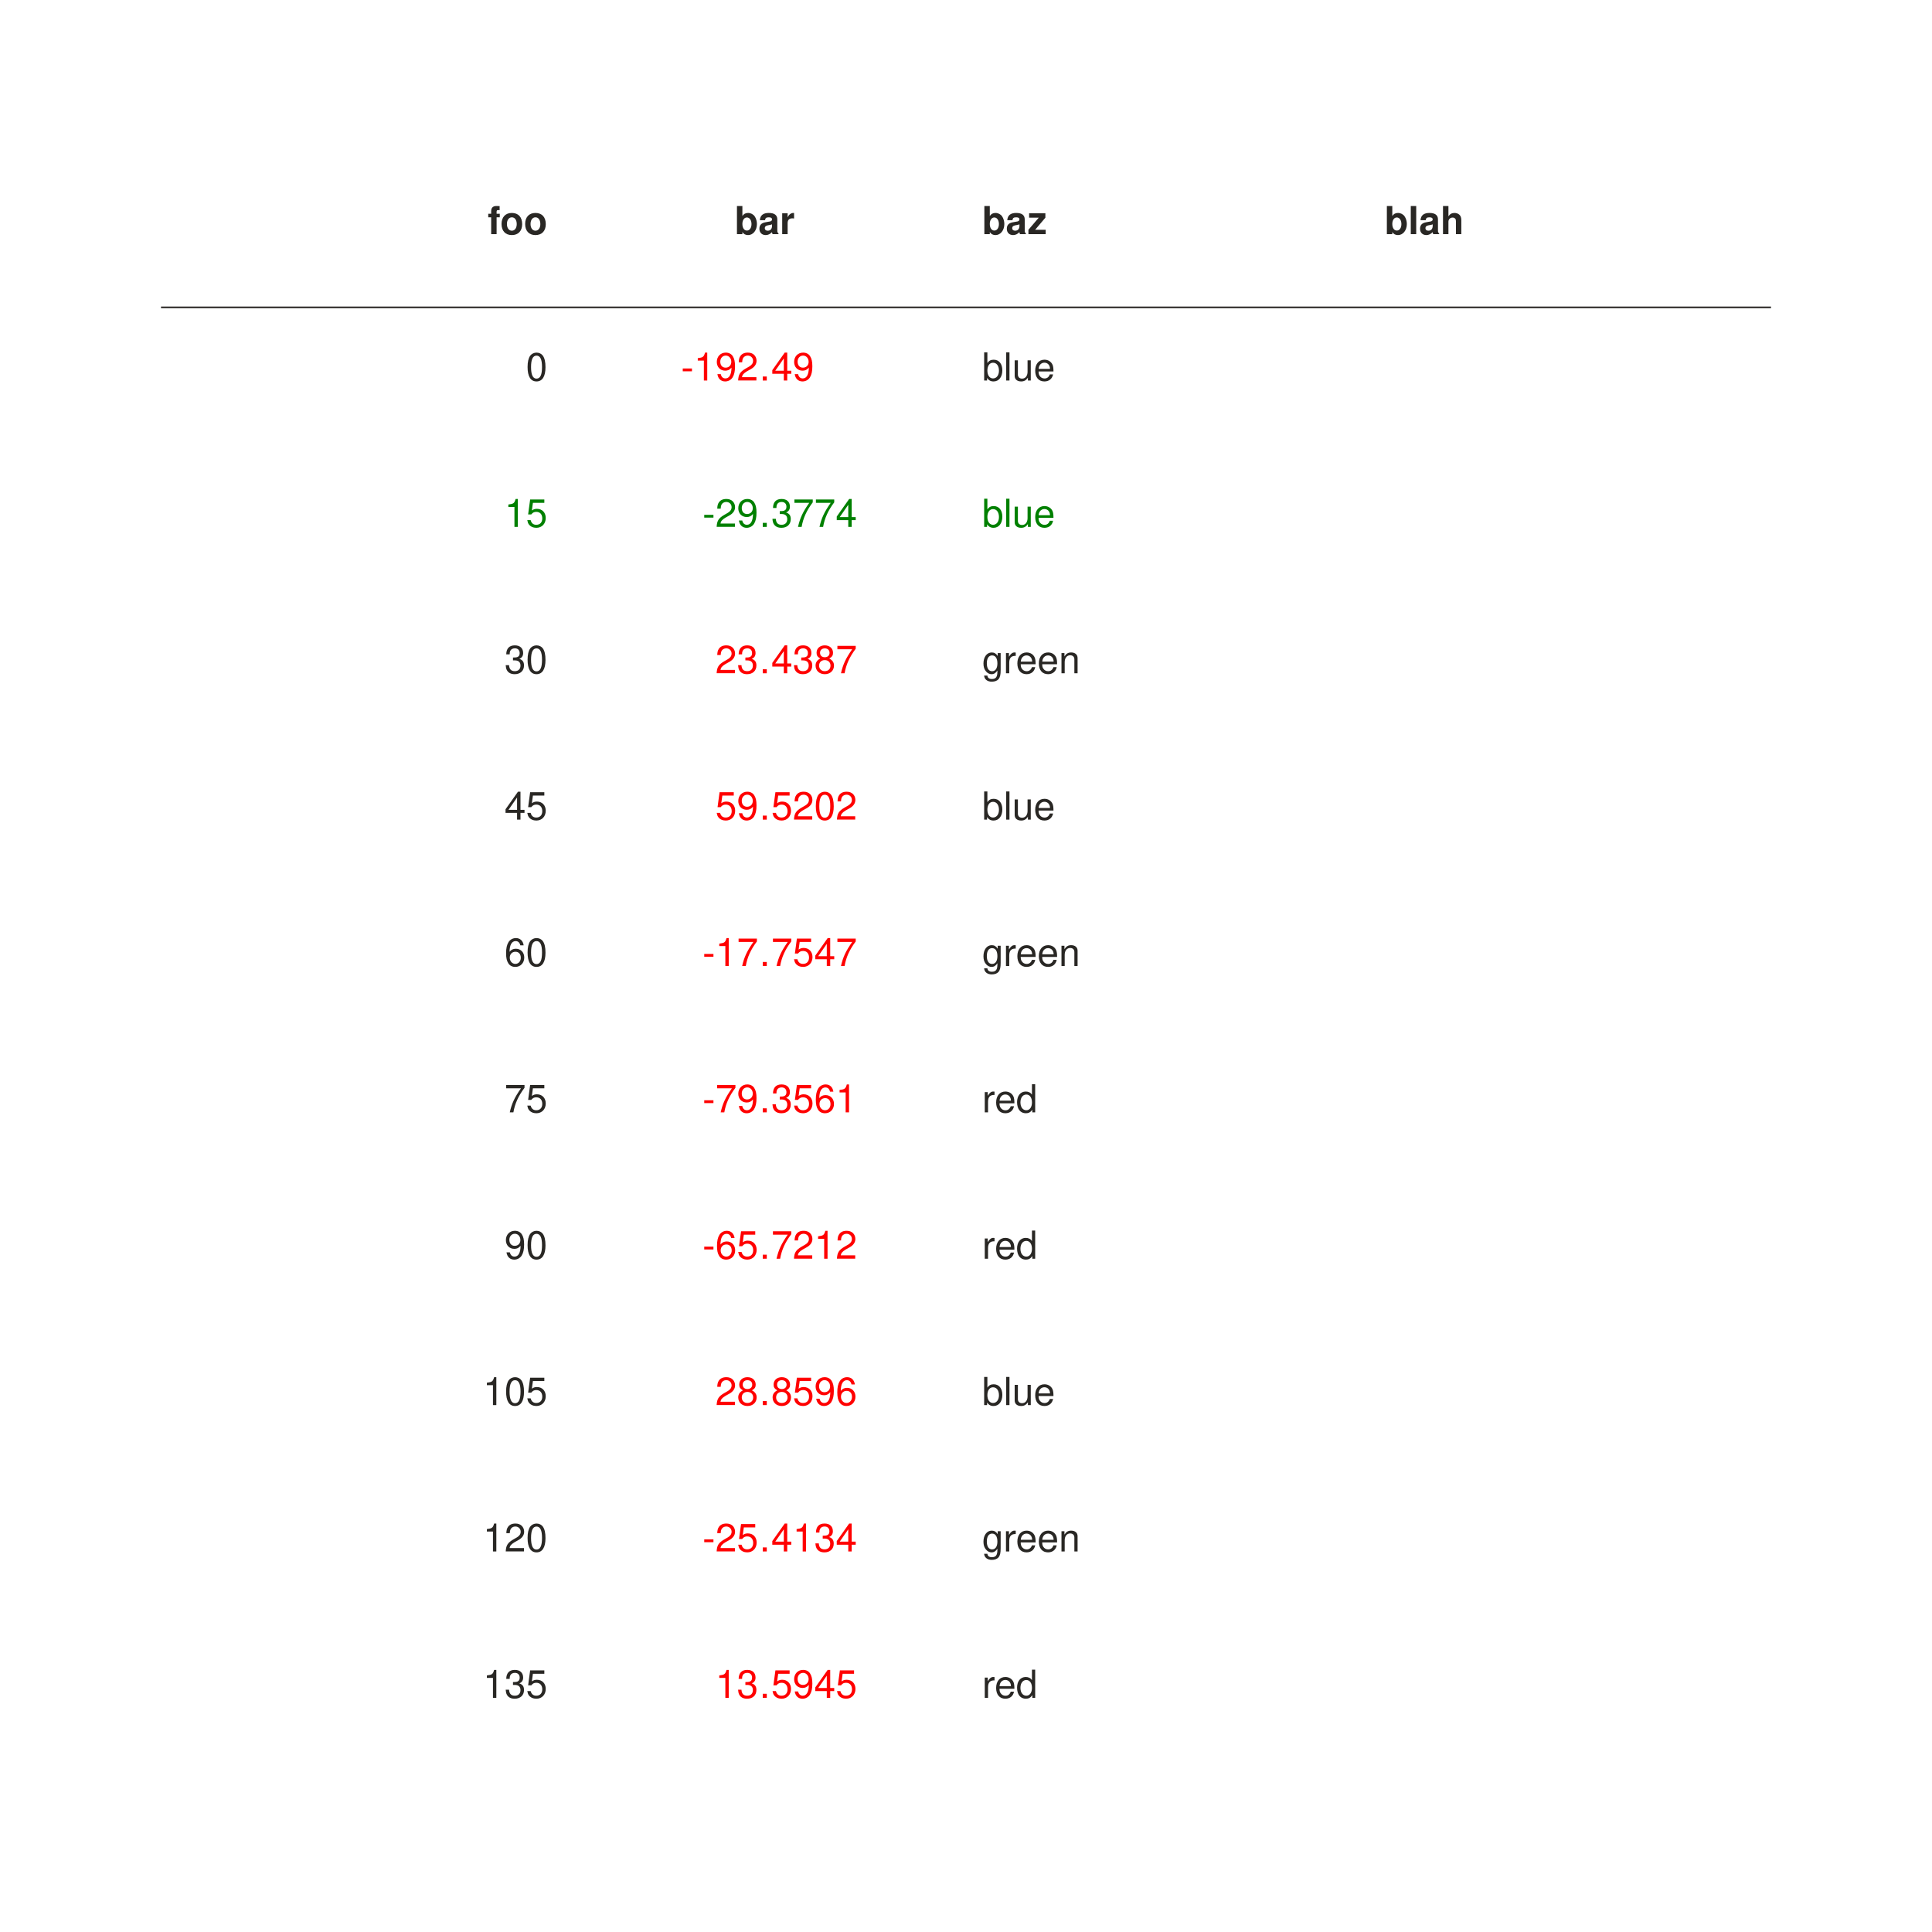
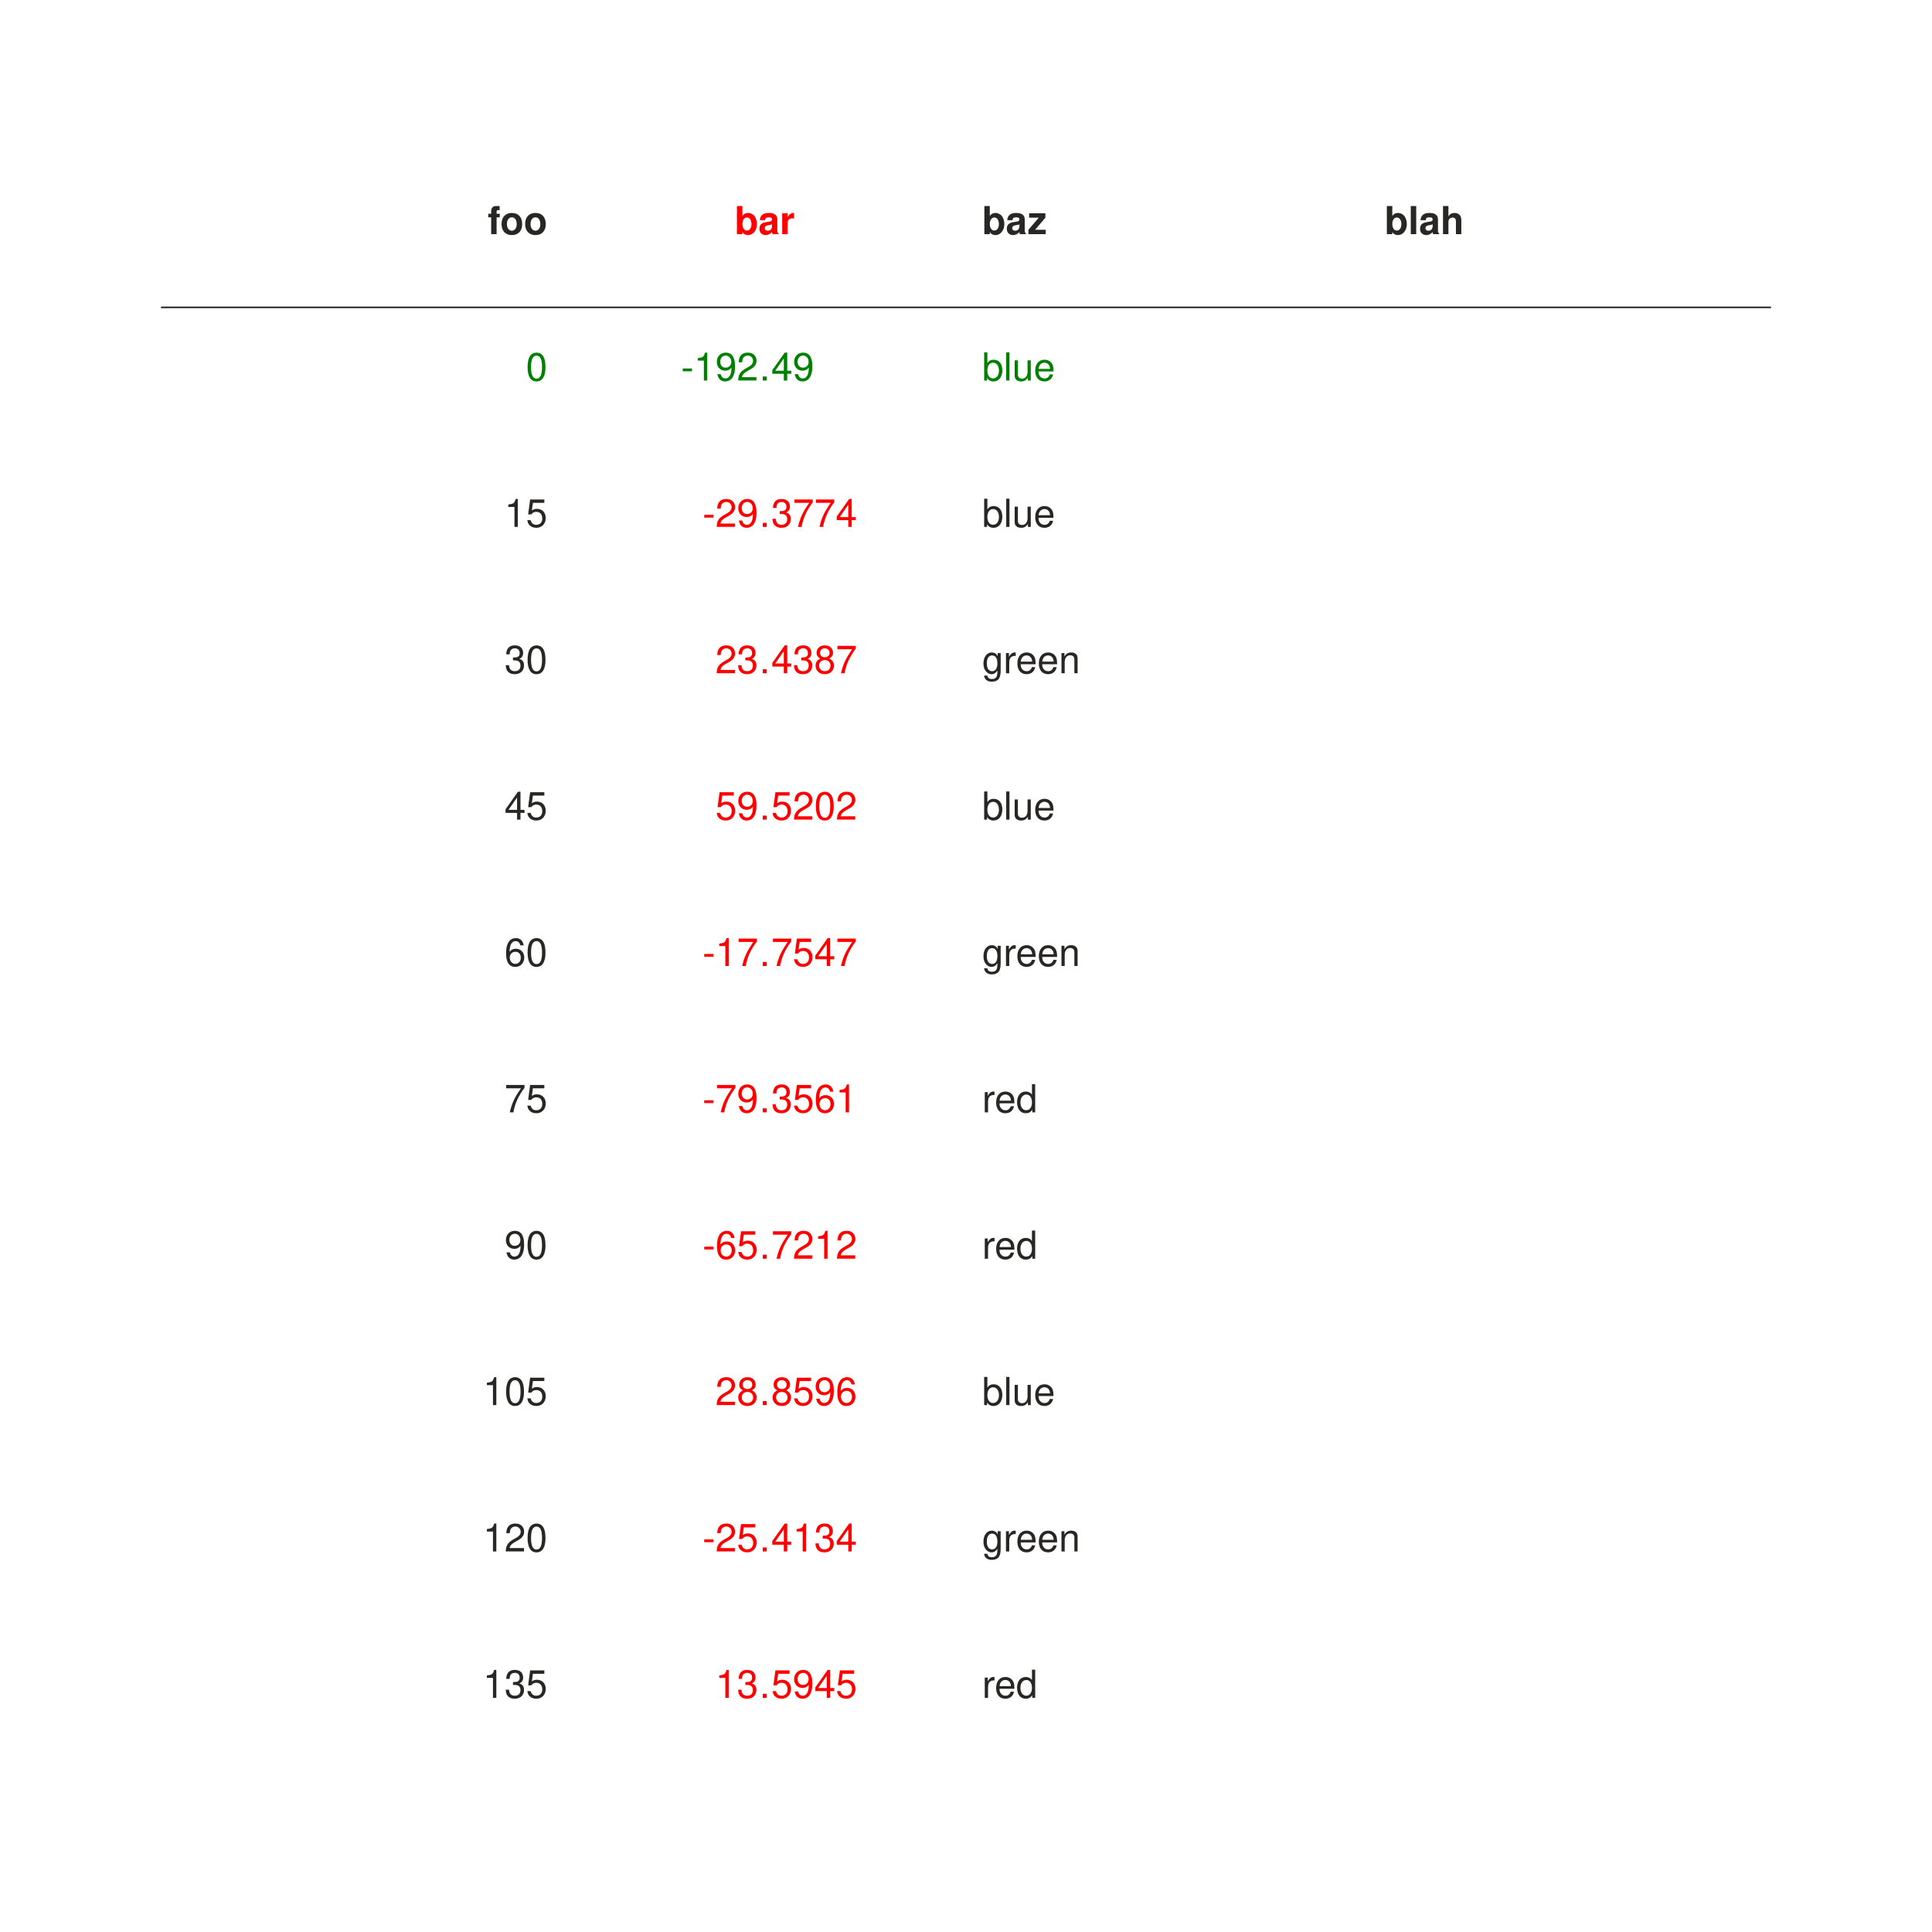
- <svg xmlns="http://www.w3.org/2000/svg" height="600px" id="t8b24ab0f928c4e088f0ca62ce133b96b" style="background-color:transparent;fill:#292724;fill-opacity:1.0;font-family:helvetica;font-size:12px;opacity:1.0;stroke:#292724;stroke-opacity:1.0;stroke-width:1.0" width="600px">
-   <g class="toyplot-axes-Table" id="tbdb6d07f64244b05a4fd78e69cb66fff">
+ <svg xmlns="http://www.w3.org/2000/svg" height="600px" id="td8343dcdb9ef4fd5a5c715c3197bdf1e" style="background-color:transparent;fill:#292724;fill-opacity:1.0;font-family:helvetica;font-size:12px;opacity:1.0;stroke:#292724;stroke-opacity:1.0;stroke-width:1.0" width="600px">
+   <g class="toyplot-axes-Table" id="teba6f934cfba473d80184dd39f04d17e">
    <text style="alignment-baseline:middle;fill:#292724;font-size:12px;font-weight:bold;stroke:none;text-anchor:end" x="170.0" y="72.727">foo</text>
-     <text style="alignment-baseline:middle;fill:#292724;font-size:12px;font-weight:bold;stroke:none;text-anchor:middle" x="237.5" y="72.727">bar</text>
+     <text style="alignment-baseline:middle;fill:red;font-size:12px;font-weight:bold;stroke:none;text-anchor:middle" x="237.5" y="72.727">bar</text>
    <text style="alignment-baseline:middle;fill:#292724;font-size:12px;font-weight:bold;stroke:none;text-anchor:begin" x="305.0" y="72.727">baz</text>
    <text style="alignment-baseline:middle;fill:#292724;font-size:12px;font-weight:bold;stroke:none;text-anchor:begin" x="430.0" y="72.727">blah</text>
-     <line style="stroke:#292724;stroke-width:0.5" x1="50.0" x2="550.0" y1="95.455" y2="95.455" />
-     <text style="alignment-baseline:middle;fill:#292724;font-size:12px;stroke:none;text-anchor:end" x="170.0" y="118.182">0</text>
-     <text style="alignment-baseline:middle;fill:red;font-size:12px;stroke:none;text-anchor:end" x="235.5" y="118.182">-192</text>
-     <text style="alignment-baseline:middle;fill:red;font-size:12px;stroke:none;text-anchor:middle" x="237.5" y="118.182">.</text>
-     <text style="alignment-baseline:middle;fill:red;font-size:12px;stroke:none;text-anchor:begin" x="239.5" y="118.182">49</text>
-     <text style="alignment-baseline:middle;fill:#292724;font-size:12px;stroke:none;text-anchor:begin" x="305.0" y="118.182">blue</text>
-     <text style="alignment-baseline:middle;fill:#292724;font-size:12px;stroke:none;text-anchor:begin" x="430.0" y="118.182" />
-     <text style="alignment-baseline:middle;fill:green;font-size:12px;stroke:none;text-anchor:end" x="170.0" y="163.636">15</text>
-     <text style="alignment-baseline:middle;fill:green;font-size:12px;stroke:none;text-anchor:end" x="235.5" y="163.636">-29</text>
-     <text style="alignment-baseline:middle;fill:green;font-size:12px;stroke:none;text-anchor:middle" x="237.5" y="163.636">.</text>
-     <text style="alignment-baseline:middle;fill:green;font-size:12px;stroke:none;text-anchor:begin" x="239.5" y="163.636">3774</text>
-     <text style="alignment-baseline:middle;fill:green;font-size:12px;stroke:none;text-anchor:begin" x="305.0" y="163.636">blue</text>
-     <text style="alignment-baseline:middle;fill:green;font-size:12px;stroke:none;text-anchor:begin" x="430.0" y="163.636" />
+     <text style="alignment-baseline:middle;fill:green;font-size:12px;stroke:none;text-anchor:end" x="170.0" y="118.182">0</text>
+     <text style="alignment-baseline:middle;fill:green;font-size:12px;stroke:none;text-anchor:end" x="235.5" y="118.182">-192</text>
+     <text style="alignment-baseline:middle;fill:green;font-size:12px;stroke:none;text-anchor:middle" x="237.5" y="118.182">.</text>
+     <text style="alignment-baseline:middle;fill:green;font-size:12px;stroke:none;text-anchor:begin" x="239.5" y="118.182">49</text>
+     <text style="alignment-baseline:middle;fill:green;font-size:12px;stroke:none;text-anchor:begin" x="305.0" y="118.182">blue</text>
+     <text style="alignment-baseline:middle;fill:green;font-size:12px;stroke:none;text-anchor:begin" x="430.0" y="118.182" />
+     <text style="alignment-baseline:middle;fill:#292724;font-size:12px;stroke:none;text-anchor:end" x="170.0" y="163.636">15</text>
+     <text style="alignment-baseline:middle;fill:red;font-size:12px;stroke:none;text-anchor:end" x="235.5" y="163.636">-29</text>
+     <text style="alignment-baseline:middle;fill:red;font-size:12px;stroke:none;text-anchor:middle" x="237.5" y="163.636">.</text>
+     <text style="alignment-baseline:middle;fill:red;font-size:12px;stroke:none;text-anchor:begin" x="239.5" y="163.636">3774</text>
+     <text style="alignment-baseline:middle;fill:#292724;font-size:12px;stroke:none;text-anchor:begin" x="305.0" y="163.636">blue</text>
+     <text style="alignment-baseline:middle;fill:#292724;font-size:12px;stroke:none;text-anchor:begin" x="430.0" y="163.636" />
    <text style="alignment-baseline:middle;fill:#292724;font-size:12px;stroke:none;text-anchor:end" x="170.0" y="209.091">30</text>
    <text style="alignment-baseline:middle;fill:red;font-size:12px;stroke:none;text-anchor:end" x="235.5" y="209.091">23</text>
    <text style="alignment-baseline:middle;fill:red;font-size:12px;stroke:none;text-anchor:middle" x="237.5" y="209.091">.</text>
    <text style="alignment-baseline:middle;fill:red;font-size:12px;stroke:none;text-anchor:begin" x="239.5" y="209.091">4387</text>
    <text style="alignment-baseline:middle;fill:#292724;font-size:12px;stroke:none;text-anchor:begin" x="305.0" y="209.091">green</text>
    <text style="alignment-baseline:middle;fill:#292724;font-size:12px;stroke:none;text-anchor:begin" x="430.0" y="209.091" />
    <text style="alignment-baseline:middle;fill:#292724;font-size:12px;stroke:none;text-anchor:end" x="170.0" y="254.545">45</text>
    <text style="alignment-baseline:middle;fill:red;font-size:12px;stroke:none;text-anchor:end" x="235.5" y="254.545">59</text>
    <text style="alignment-baseline:middle;fill:red;font-size:12px;stroke:none;text-anchor:middle" x="237.5" y="254.545">.</text>
    <text style="alignment-baseline:middle;fill:red;font-size:12px;stroke:none;text-anchor:begin" x="239.5" y="254.545">5202</text>
    <text style="alignment-baseline:middle;fill:#292724;font-size:12px;stroke:none;text-anchor:begin" x="305.0" y="254.545">blue</text>
    <text style="alignment-baseline:middle;fill:#292724;font-size:12px;stroke:none;text-anchor:begin" x="430.0" y="254.545" />
    <text style="alignment-baseline:middle;fill:#292724;font-size:12px;stroke:none;text-anchor:end" x="170.0" y="300.0">60</text>
    <text style="alignment-baseline:middle;fill:red;font-size:12px;stroke:none;text-anchor:end" x="235.5" y="300.0">-17</text>
    <text style="alignment-baseline:middle;fill:red;font-size:12px;stroke:none;text-anchor:middle" x="237.5" y="300.0">.</text>
    <text style="alignment-baseline:middle;fill:red;font-size:12px;stroke:none;text-anchor:begin" x="239.5" y="300.0">7547</text>
    <text style="alignment-baseline:middle;fill:#292724;font-size:12px;stroke:none;text-anchor:begin" x="305.0" y="300.0">green</text>
    <text style="alignment-baseline:middle;fill:#292724;font-size:12px;stroke:none;text-anchor:begin" x="430.0" y="300.0" />
    <text style="alignment-baseline:middle;fill:#292724;font-size:12px;stroke:none;text-anchor:end" x="170.0" y="345.455">75</text>
    <text style="alignment-baseline:middle;fill:red;font-size:12px;stroke:none;text-anchor:end" x="235.5" y="345.455">-79</text>
    <text style="alignment-baseline:middle;fill:red;font-size:12px;stroke:none;text-anchor:middle" x="237.5" y="345.455">.</text>
    <text style="alignment-baseline:middle;fill:red;font-size:12px;stroke:none;text-anchor:begin" x="239.5" y="345.455">3561</text>
    <text style="alignment-baseline:middle;fill:#292724;font-size:12px;stroke:none;text-anchor:begin" x="305.0" y="345.455">red</text>
    <text style="alignment-baseline:middle;fill:#292724;font-size:12px;stroke:none;text-anchor:begin" x="430.0" y="345.455" />
    <text style="alignment-baseline:middle;fill:#292724;font-size:12px;stroke:none;text-anchor:end" x="170.0" y="390.909">90</text>
    <text style="alignment-baseline:middle;fill:red;font-size:12px;stroke:none;text-anchor:end" x="235.5" y="390.909">-65</text>
    <text style="alignment-baseline:middle;fill:red;font-size:12px;stroke:none;text-anchor:middle" x="237.5" y="390.909">.</text>
    <text style="alignment-baseline:middle;fill:red;font-size:12px;stroke:none;text-anchor:begin" x="239.5" y="390.909">7212</text>
    <text style="alignment-baseline:middle;fill:#292724;font-size:12px;stroke:none;text-anchor:begin" x="305.0" y="390.909">red</text>
    <text style="alignment-baseline:middle;fill:#292724;font-size:12px;stroke:none;text-anchor:begin" x="430.0" y="390.909" />
    <text style="alignment-baseline:middle;fill:#292724;font-size:12px;stroke:none;text-anchor:end" x="170.0" y="436.364">105</text>
    <text style="alignment-baseline:middle;fill:red;font-size:12px;stroke:none;text-anchor:end" x="235.5" y="436.364">28</text>
    <text style="alignment-baseline:middle;fill:red;font-size:12px;stroke:none;text-anchor:middle" x="237.5" y="436.364">.</text>
    <text style="alignment-baseline:middle;fill:red;font-size:12px;stroke:none;text-anchor:begin" x="239.5" y="436.364">8596</text>
    <text style="alignment-baseline:middle;fill:#292724;font-size:12px;stroke:none;text-anchor:begin" x="305.0" y="436.364">blue</text>
    <text style="alignment-baseline:middle;fill:#292724;font-size:12px;stroke:none;text-anchor:begin" x="430.0" y="436.364" />
    <text style="alignment-baseline:middle;fill:#292724;font-size:12px;stroke:none;text-anchor:end" x="170.0" y="481.818">120</text>
    <text style="alignment-baseline:middle;fill:red;font-size:12px;stroke:none;text-anchor:end" x="235.5" y="481.818">-25</text>
    <text style="alignment-baseline:middle;fill:red;font-size:12px;stroke:none;text-anchor:middle" x="237.5" y="481.818">.</text>
    <text style="alignment-baseline:middle;fill:red;font-size:12px;stroke:none;text-anchor:begin" x="239.5" y="481.818">4134</text>
    <text style="alignment-baseline:middle;fill:#292724;font-size:12px;stroke:none;text-anchor:begin" x="305.0" y="481.818">green</text>
    <text style="alignment-baseline:middle;fill:#292724;font-size:12px;stroke:none;text-anchor:begin" x="430.0" y="481.818" />
    <text style="alignment-baseline:middle;fill:#292724;font-size:12px;stroke:none;text-anchor:end" x="170.0" y="527.273">135</text>
    <text style="alignment-baseline:middle;fill:red;font-size:12px;stroke:none;text-anchor:end" x="235.5" y="527.273">13</text>
    <text style="alignment-baseline:middle;fill:red;font-size:12px;stroke:none;text-anchor:middle" x="237.5" y="527.273">.</text>
    <text style="alignment-baseline:middle;fill:red;font-size:12px;stroke:none;text-anchor:begin" x="239.5" y="527.273">5945</text>
    <text style="alignment-baseline:middle;fill:#292724;font-size:12px;stroke:none;text-anchor:begin" x="305.0" y="527.273">red</text>
    <text style="alignment-baseline:middle;fill:#292724;font-size:12px;stroke:none;text-anchor:begin" x="430.0" y="527.273" />
+     <line style="stroke:#292724;stroke-width:0.5" x1="50.0" x2="550.0" y1="95.455" y2="95.455" />
  </g>
</svg>
